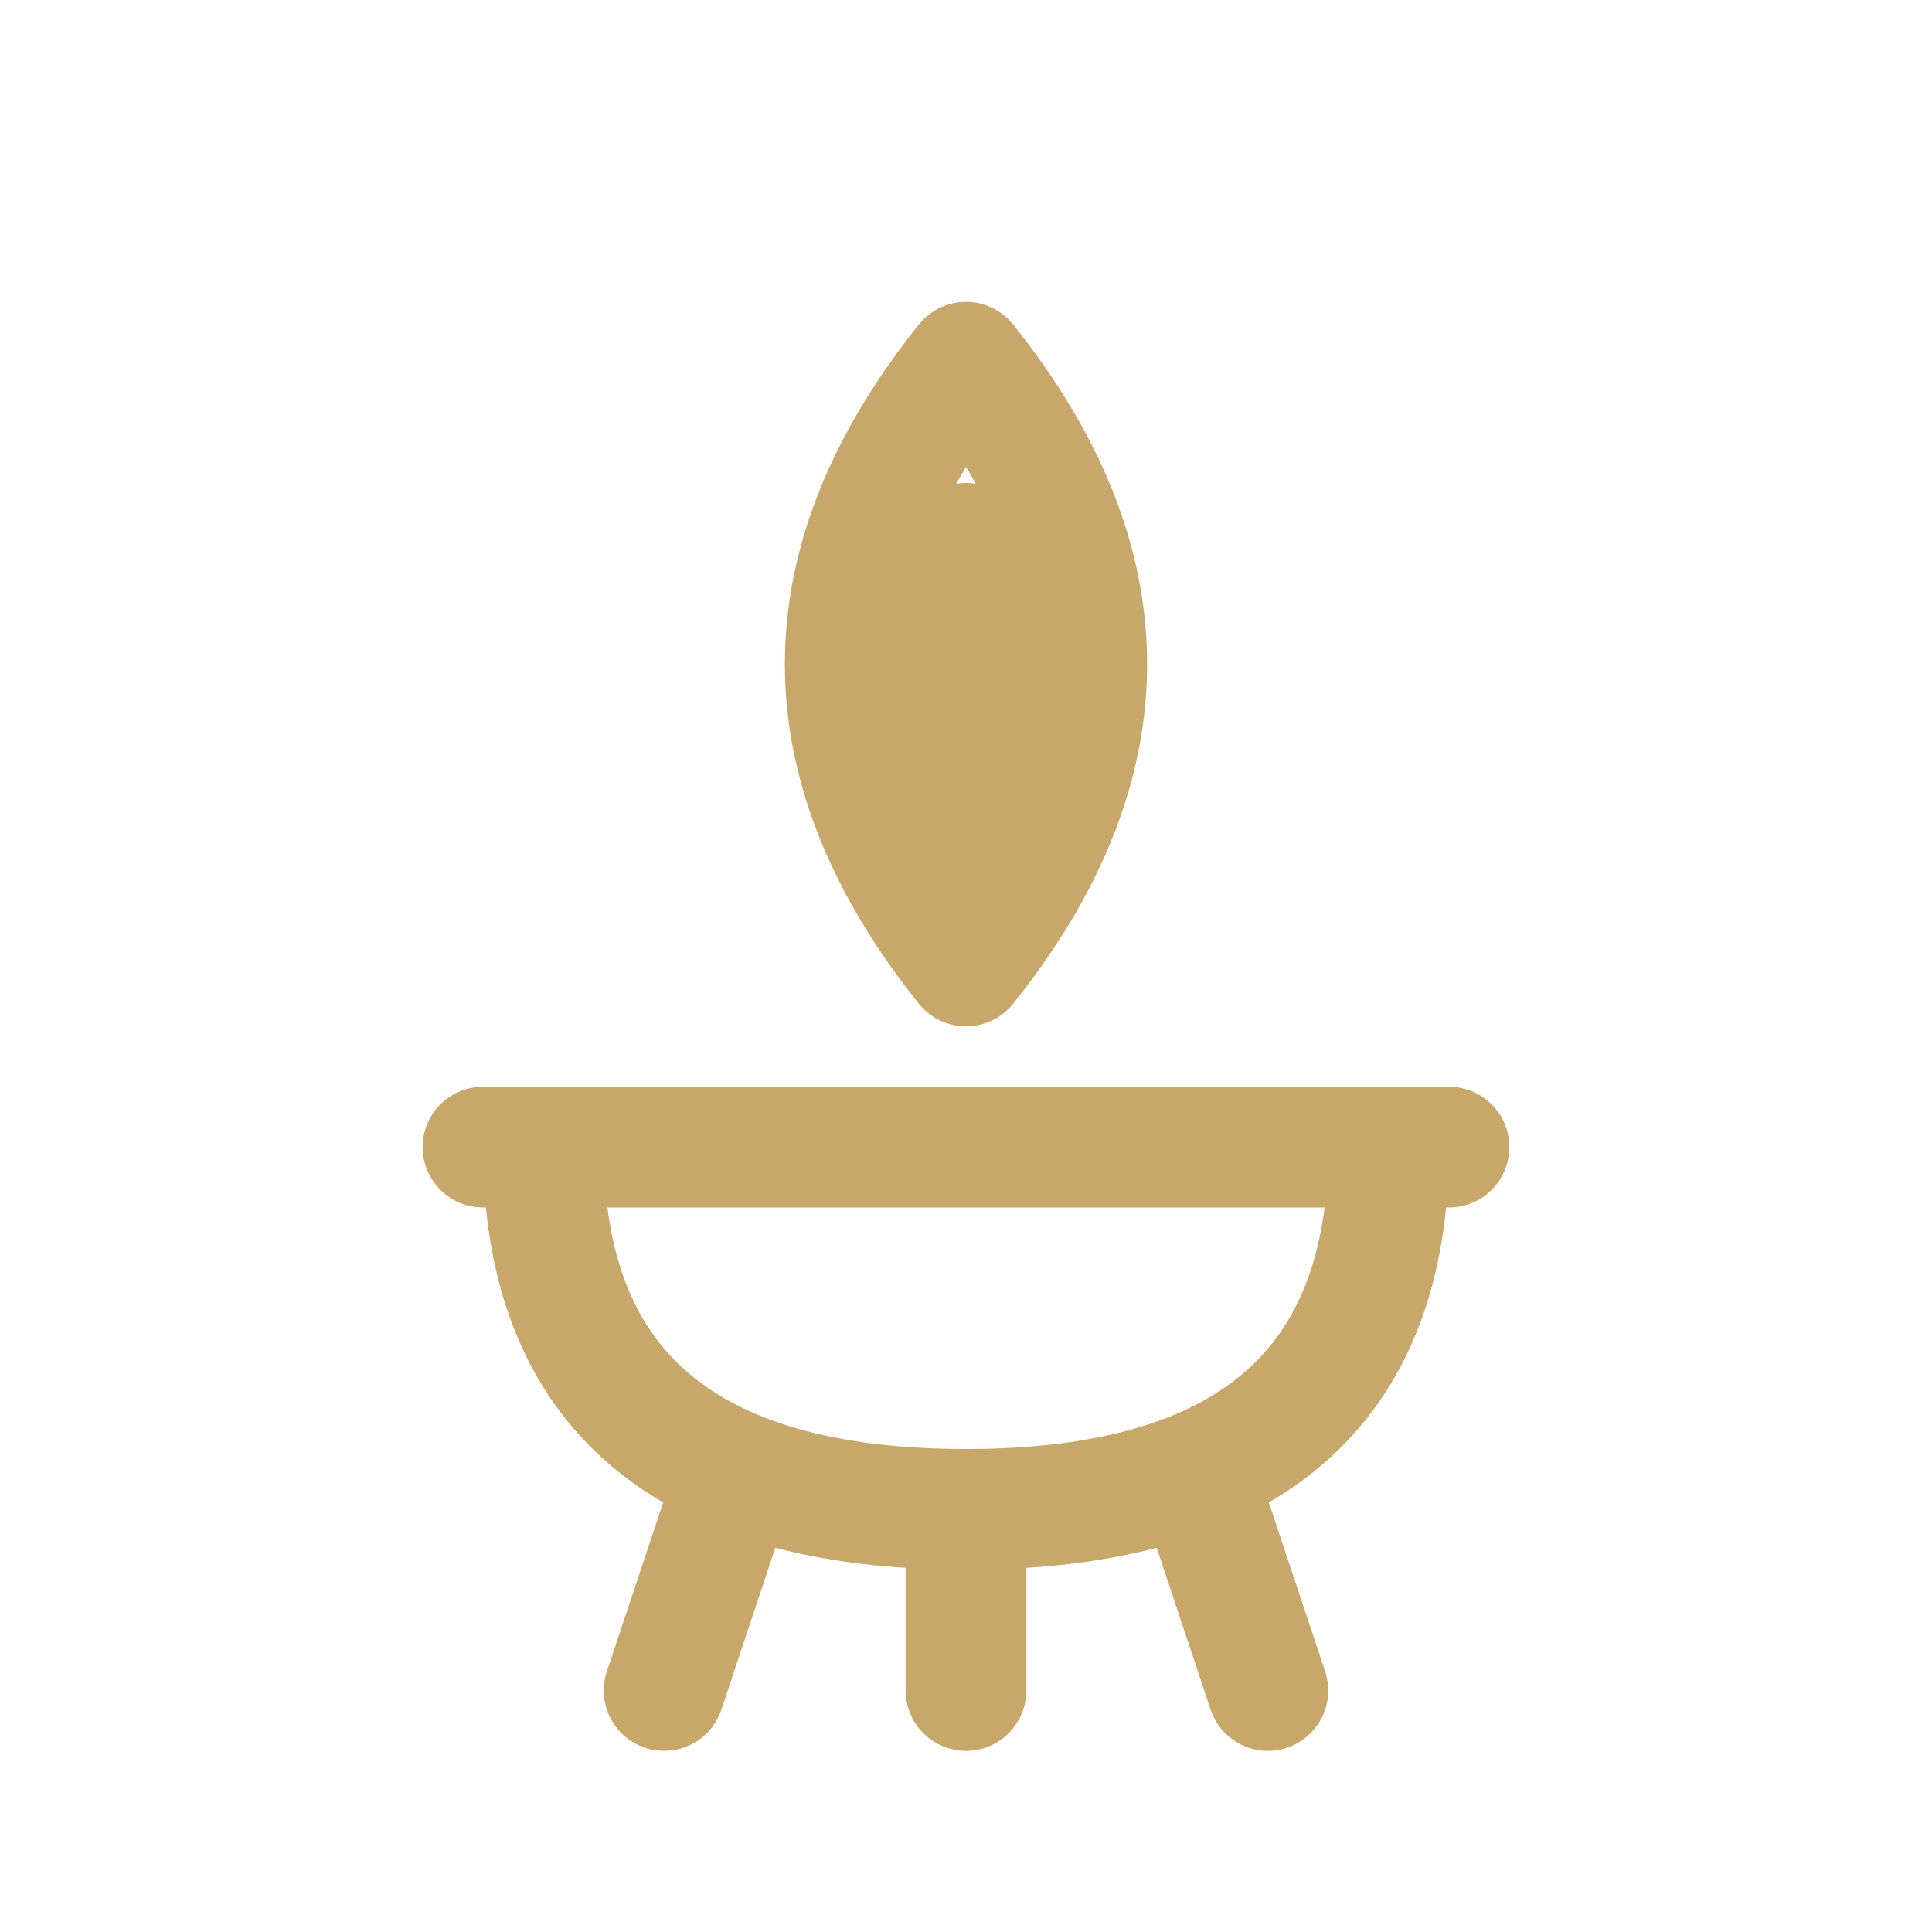
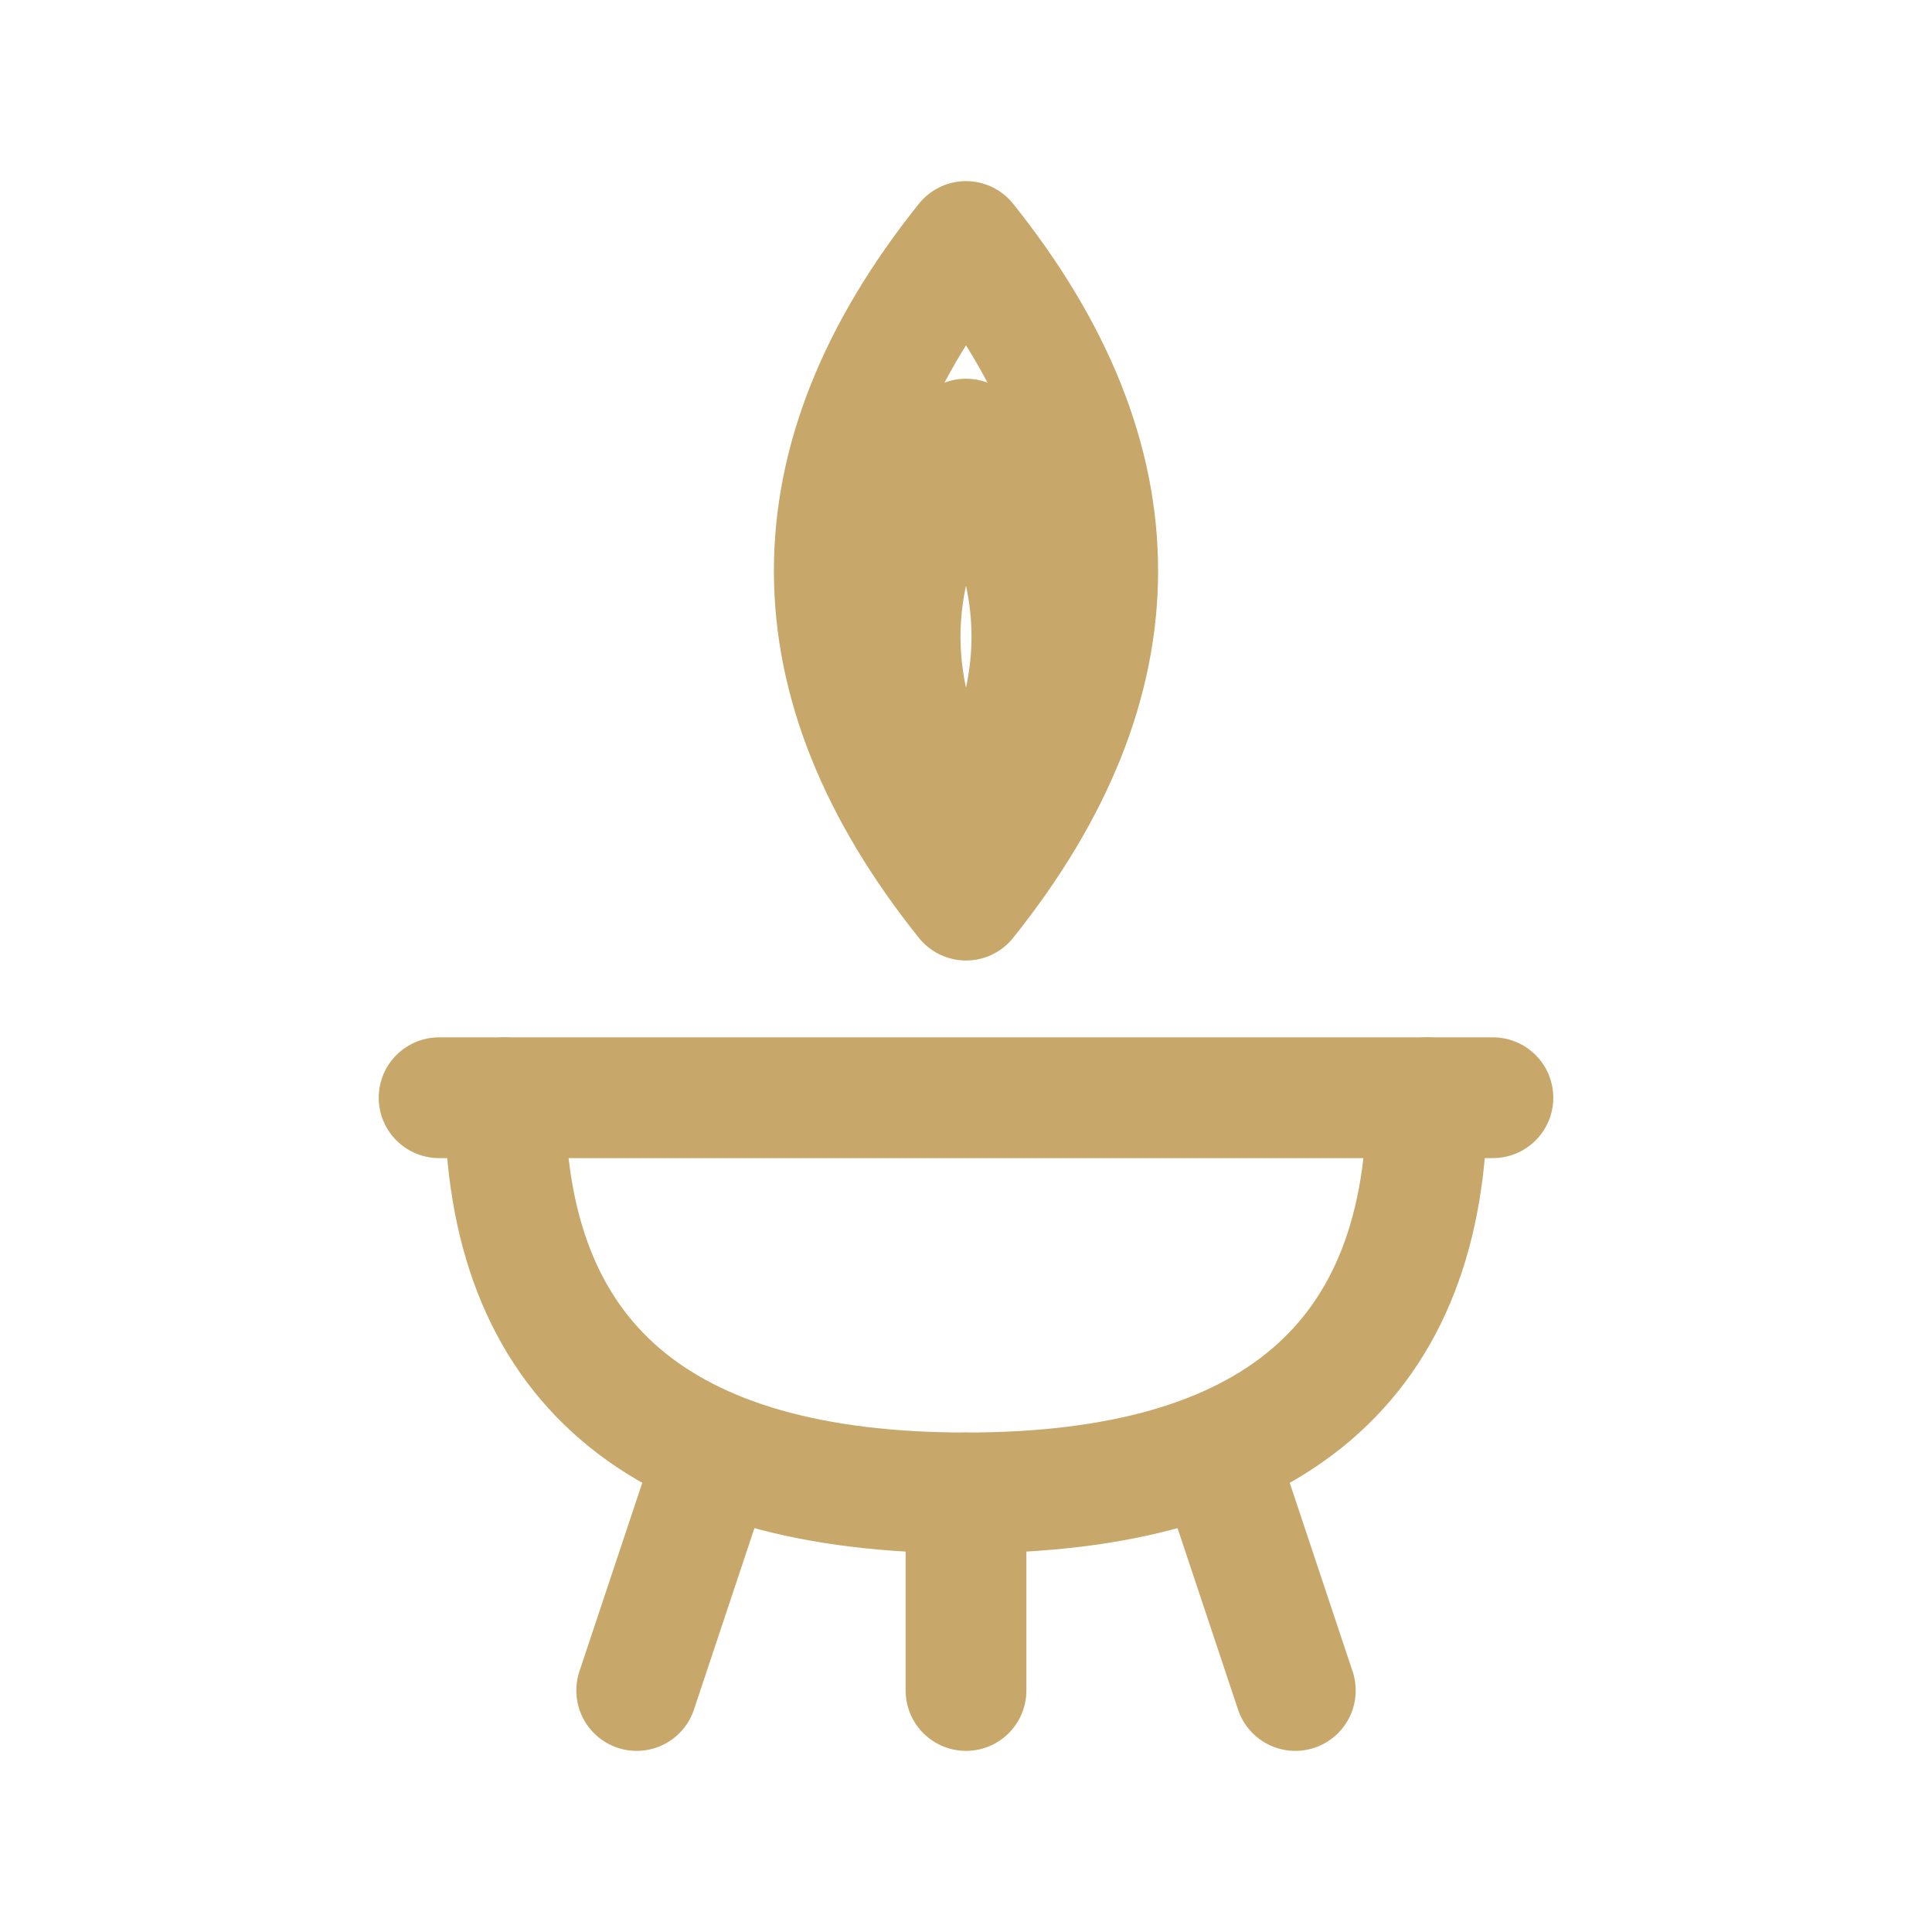
<svg xmlns="http://www.w3.org/2000/svg" viewBox="0 0 64 64" fill="none" stroke="#C8A86A" stroke-width="4" stroke-linecap="round" stroke-linejoin="round">
-   <path d="M18 38 Q18 50 32 50 Q46 50 46 38" />
-   <line x1="16" y1="38" x2="48" y2="38" />
-   <line x1="24" y1="50" x2="22" y2="56" />
-   <line x1="32" y1="50" x2="32" y2="56" />
-   <line x1="40" y1="50" x2="42" y2="56" />
-   <path d="M32 32 Q24 22 32 12 Q40 22 32 32" />
-   <path d="M32 30 Q28 24 32 18 Q36 24 32 30" />
+   <g transform="translate(-2.909, -5.091) scale(1.090909)" stroke-width="3.667">
+     <path d="M18 38 Q18 50 32 50 Q46 50 46 38" />
+     <line x1="16" y1="38" x2="48" y2="38" />
+     <line x1="24" y1="50" x2="22" y2="56" />
+     <line x1="32" y1="50" x2="32" y2="56" />
+     <line x1="40" y1="50" x2="42" y2="56" />
+     <path d="M32 32 Q24 22 32 12 Q40 22 32 32" />
+     <path d="M32 30 Q28 24 32 18 Q36 24 32 30" />
+   </g>
</svg>
